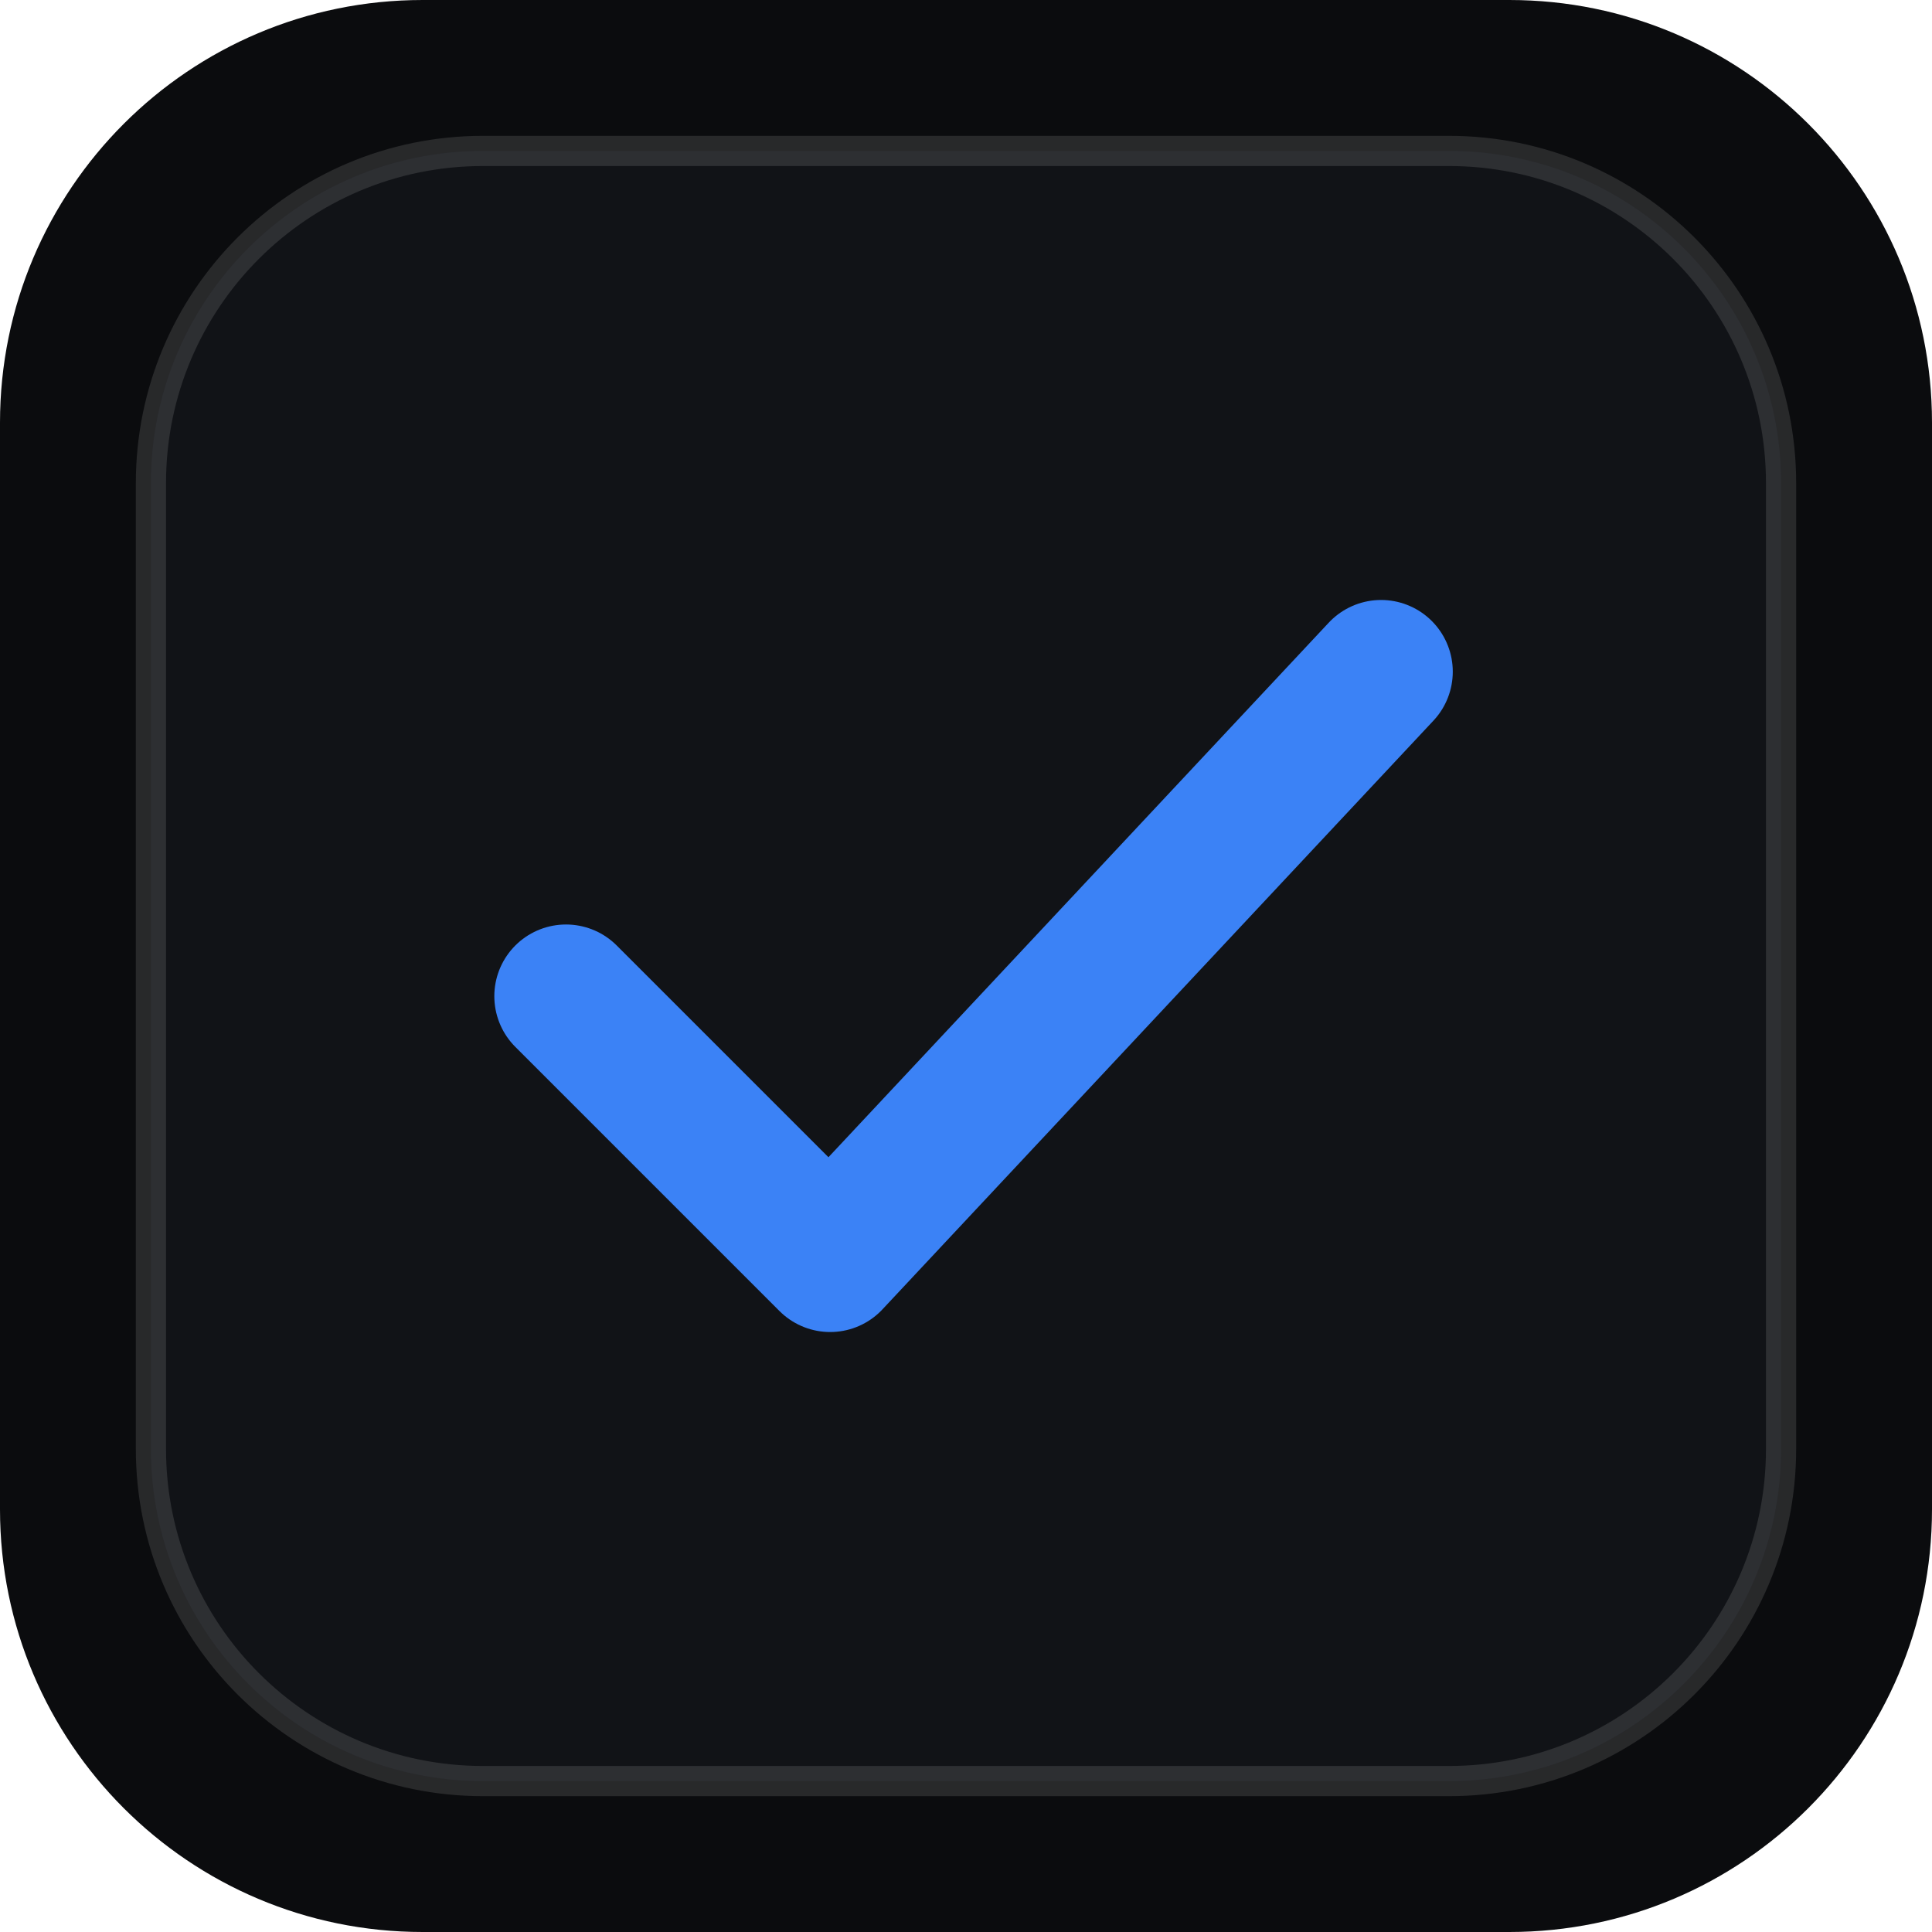
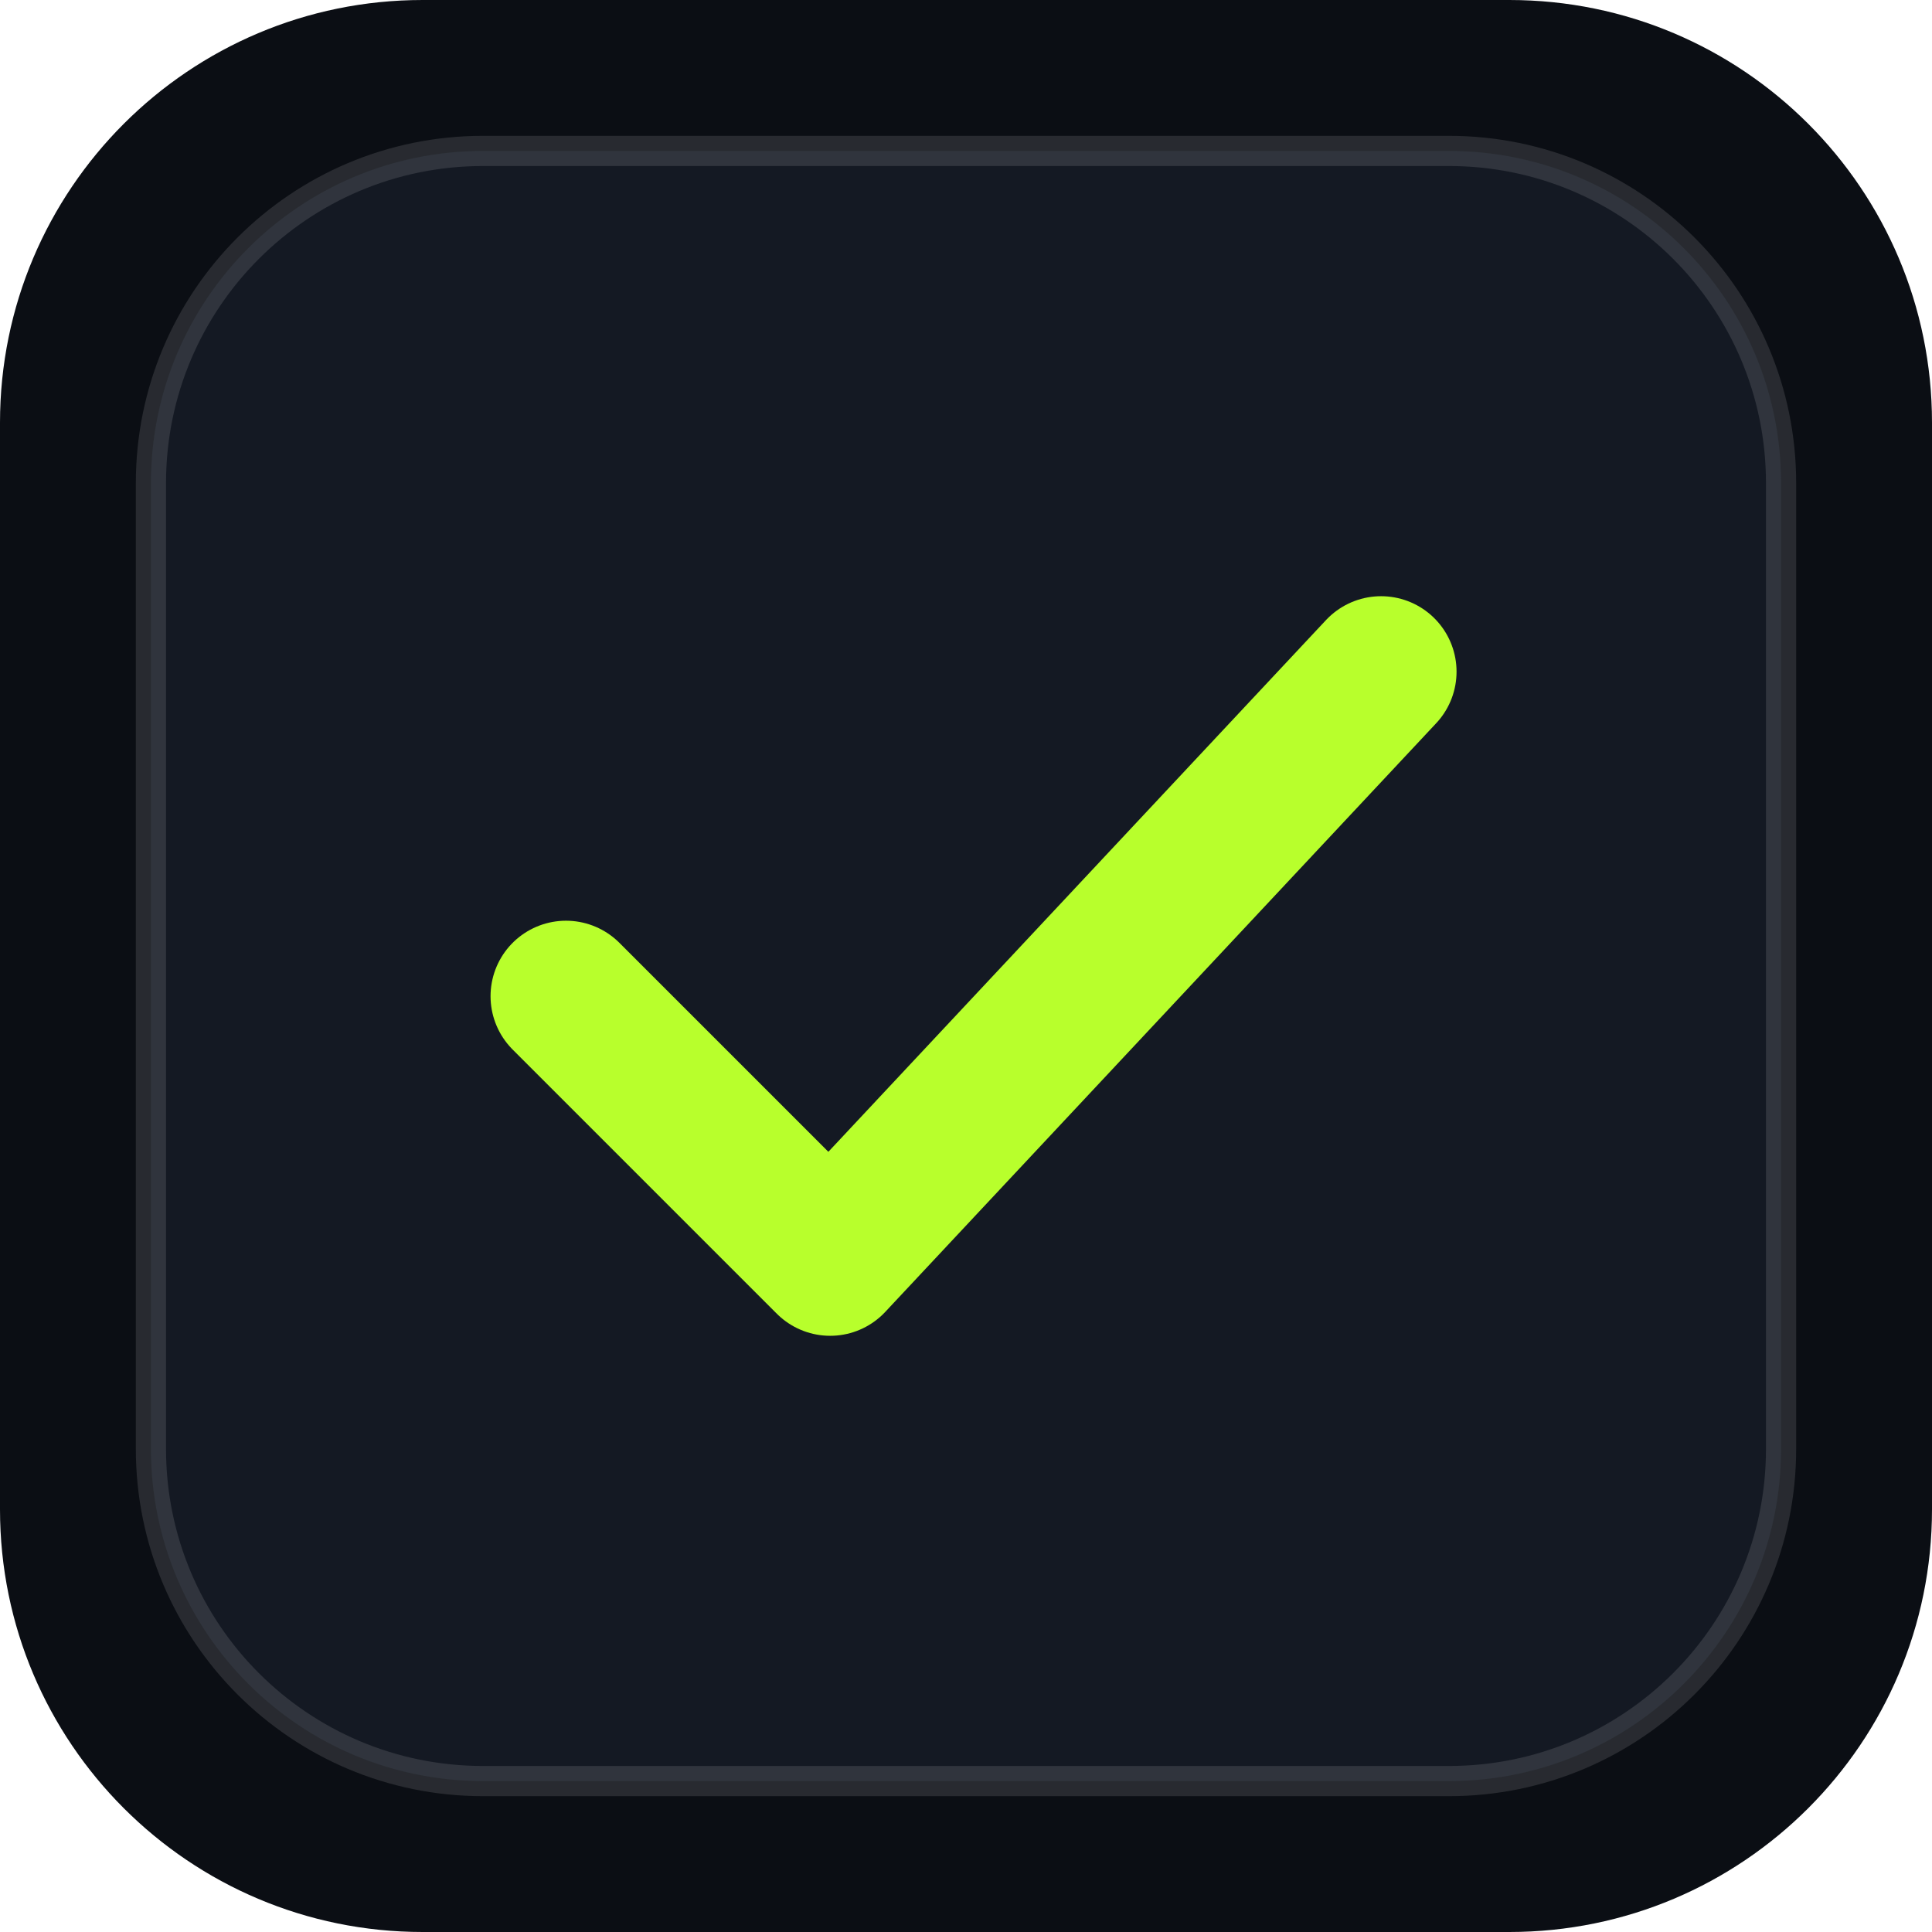
<svg xmlns="http://www.w3.org/2000/svg" viewBox="0 0 512 512">
-   <rect width="512" height="512" rx="112" fill="#0b0c0e" />
-   <rect x="40" y="40" width="432" height="432" rx="88" fill="#111317" stroke="rgba(255,255,255,0.12)" stroke-width="8" />
-   <path d="M150 264l70 70 146-156" fill="none" stroke="#3b82f6" stroke-width="38" stroke-linecap="round" stroke-linejoin="round" />
+   <rect width="512" height="512" rx="112" fill="#0B0E14" />
+   <rect x="40" y="40" width="432" height="432" rx="88" fill="#141923" stroke="rgba(255,255,255,0.12)" stroke-width="8" />
+   <path d="M150 264l70 70 146-156" fill="none" stroke="#B8FF2C" stroke-width="40" stroke-linecap="round" stroke-linejoin="round" />
</svg>
